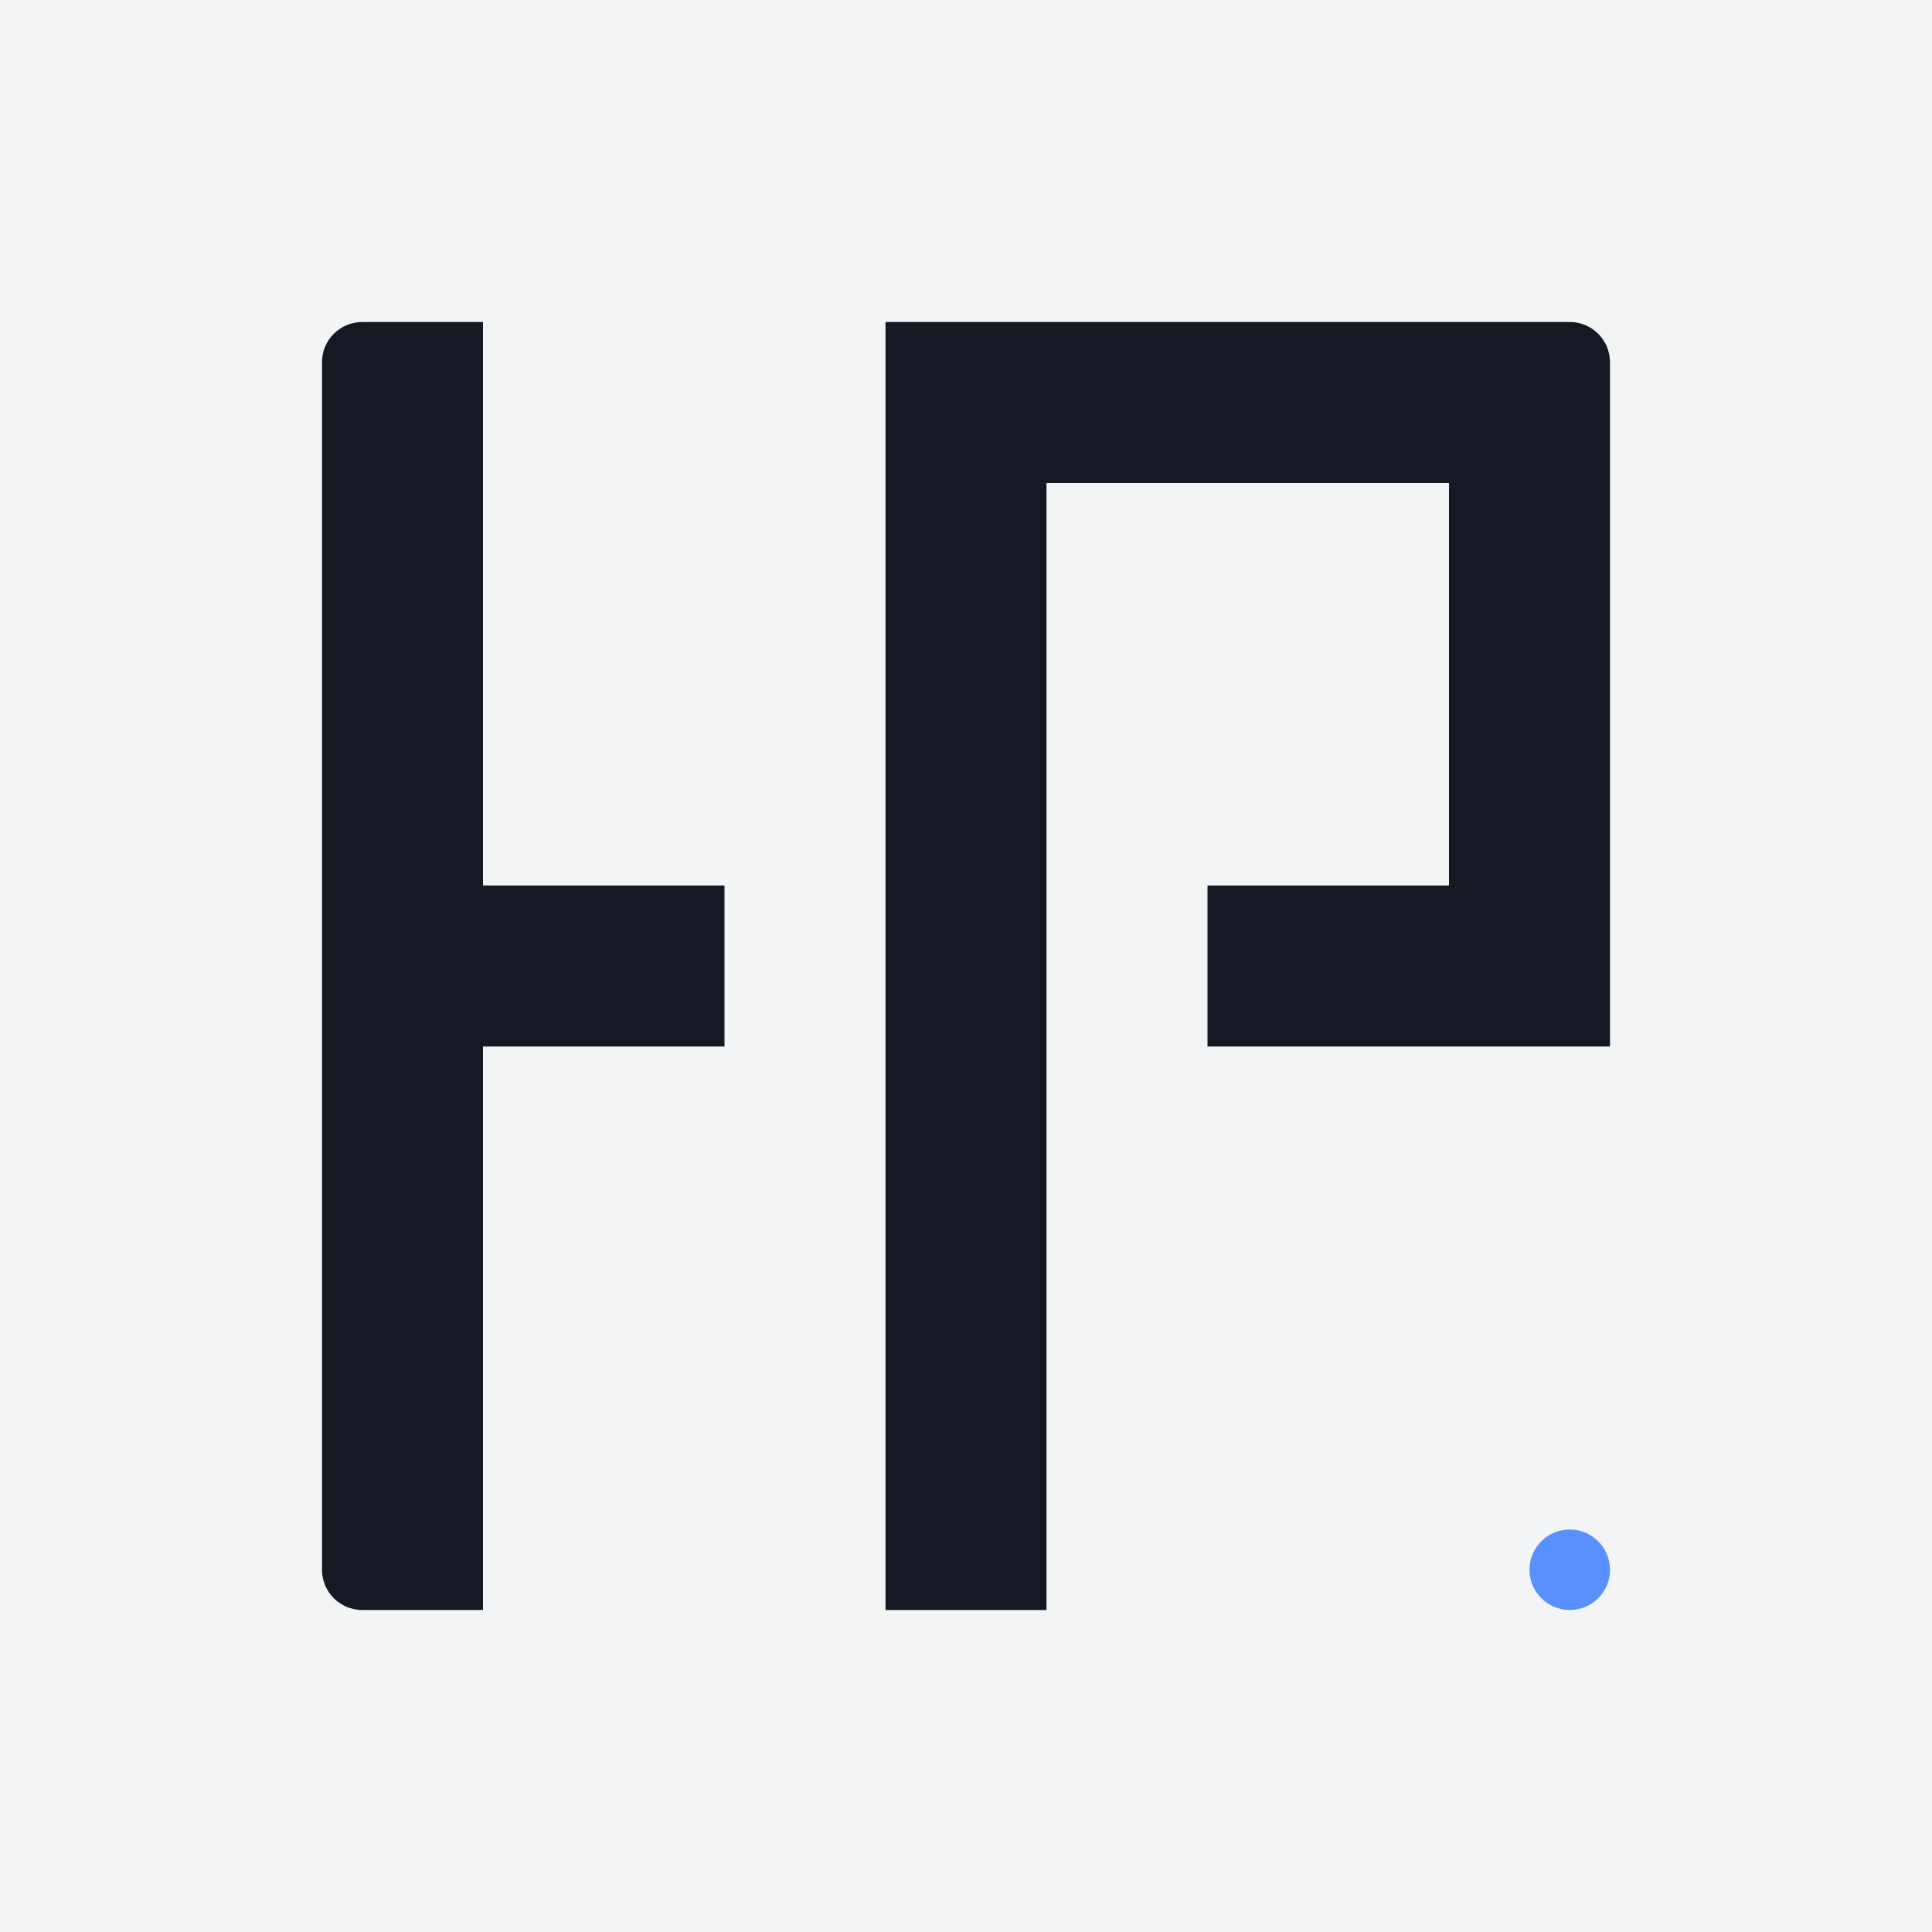
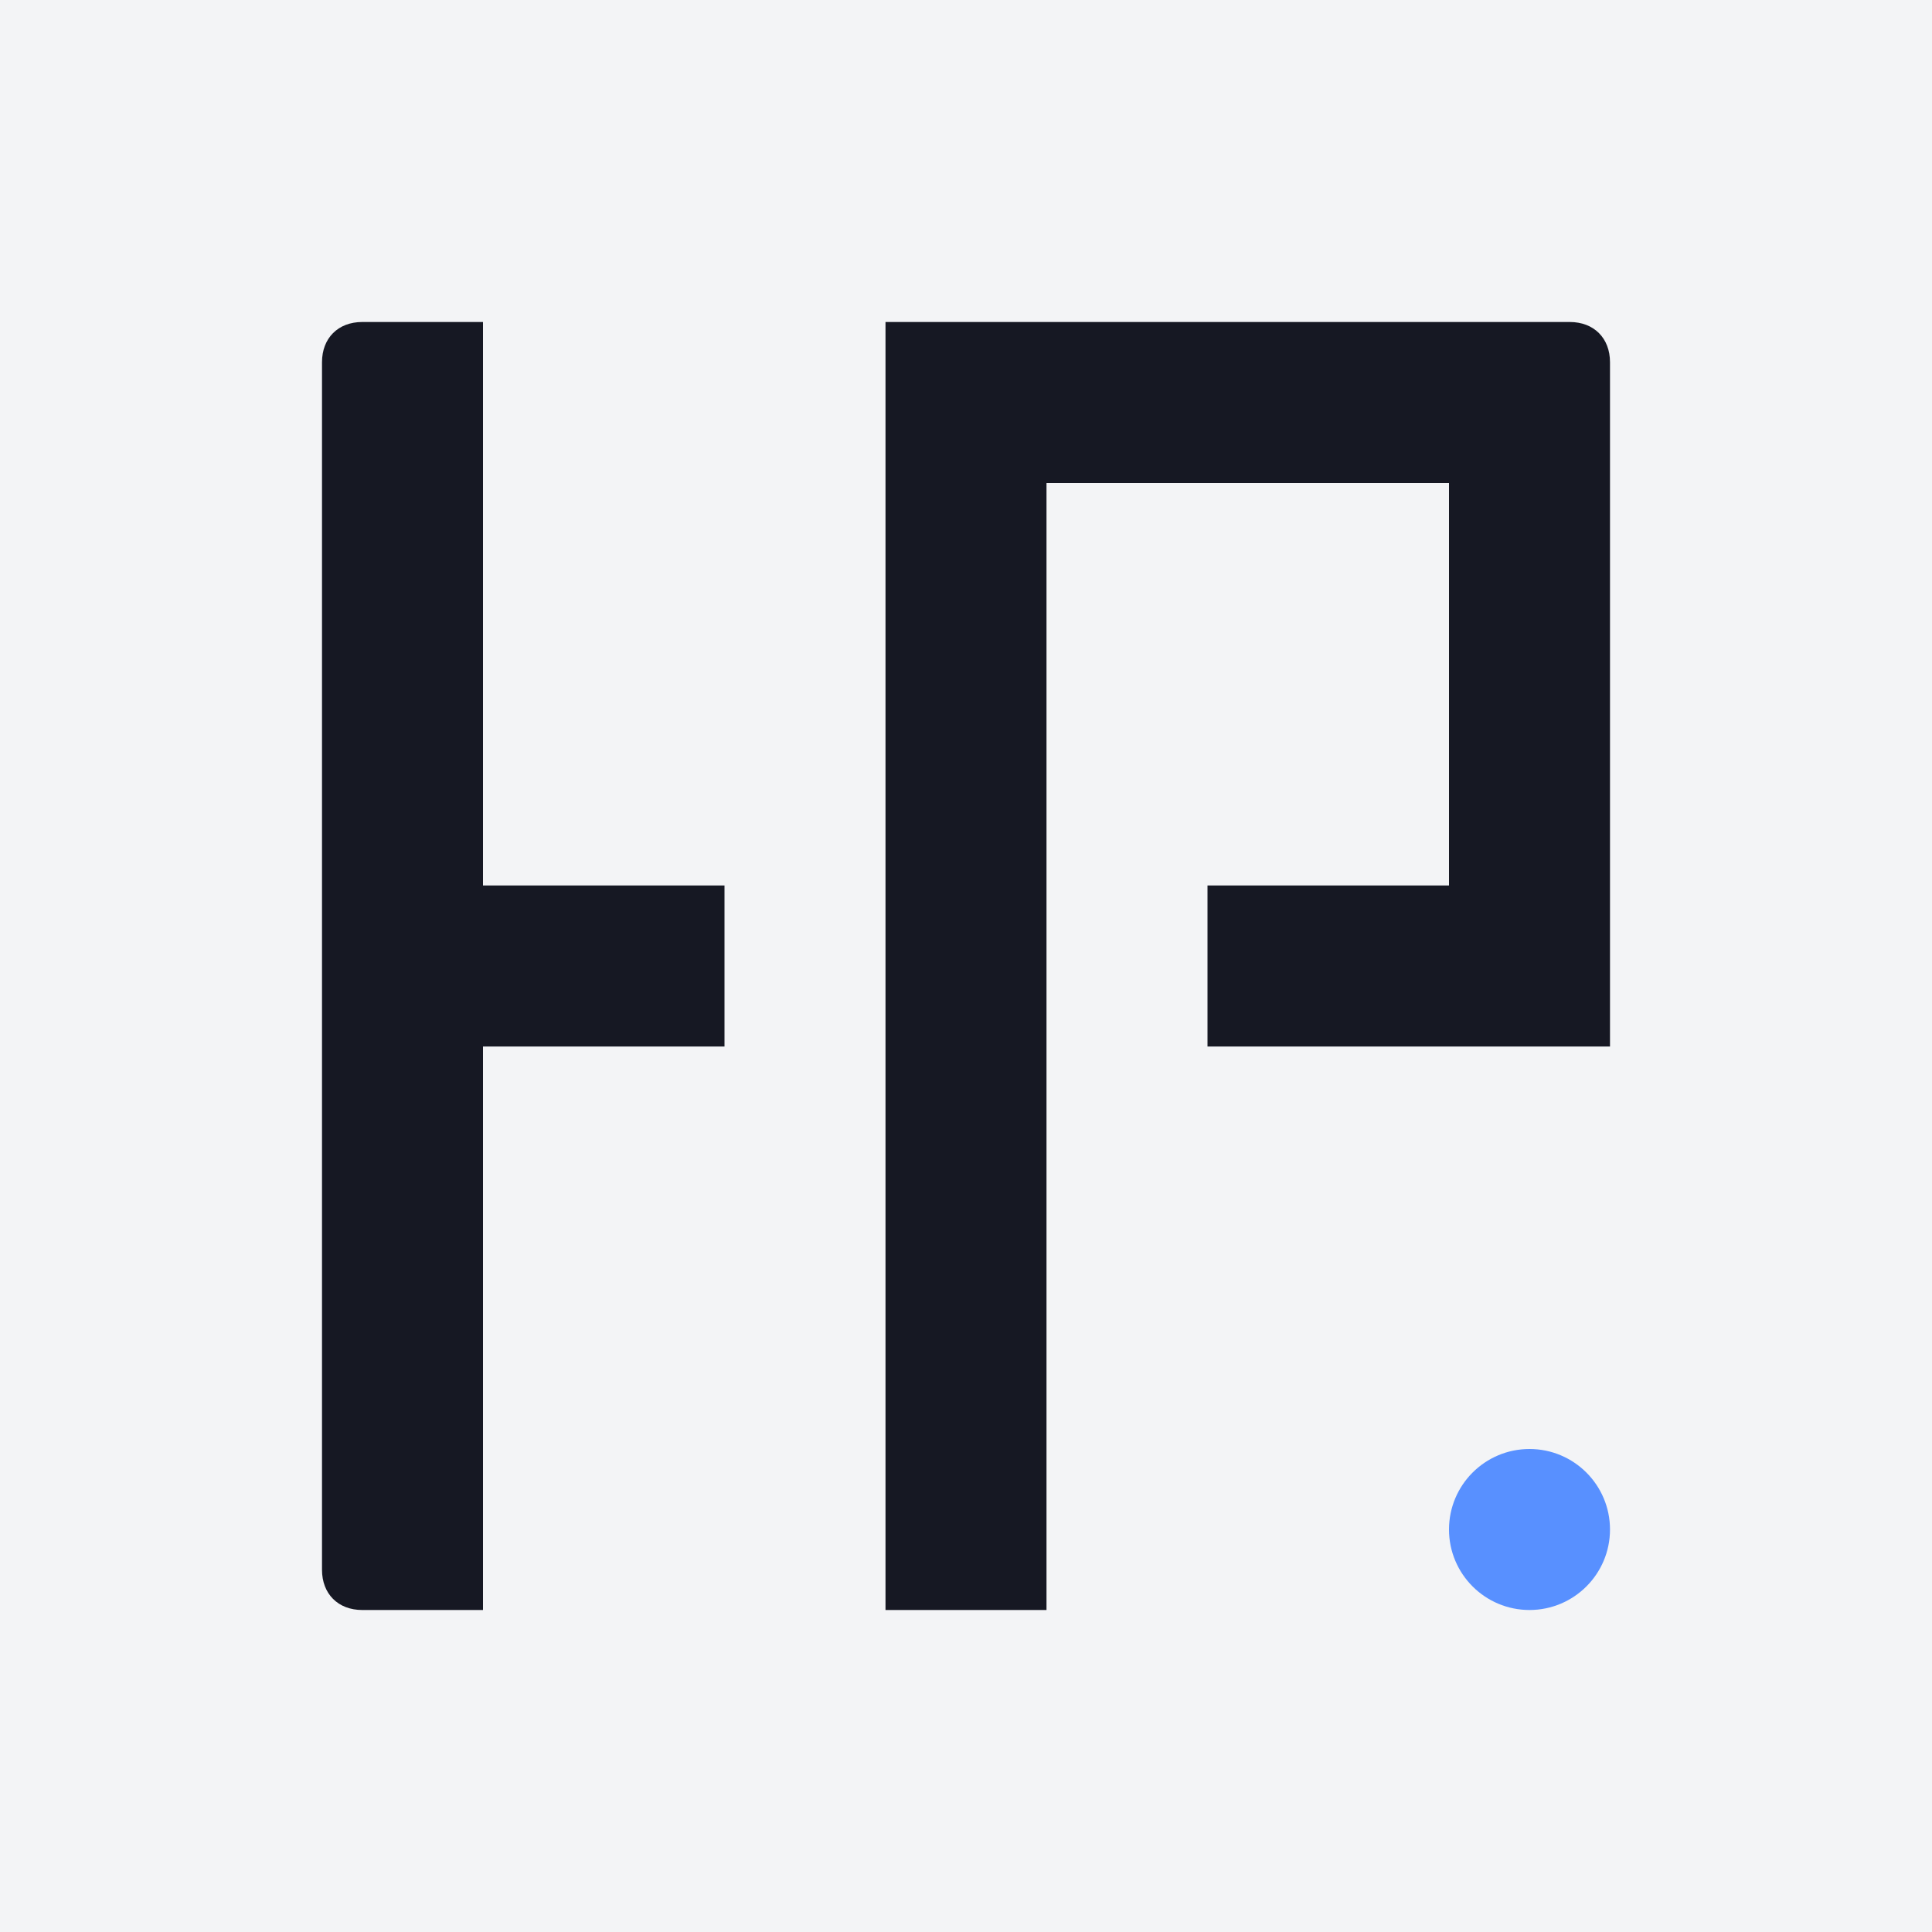
- <svg xmlns="http://www.w3.org/2000/svg" viewBox="0 0 24 24">
-   <defs>
-     <style>.cls-1{fill:#f3f4f6;}.cls-2{fill:#161823;}.cls-3{fill:#5890ff;}</style>
-   </defs>
-   <g id="Layer_2" data-name="Layer 2">
-     <g id="Layer_8" data-name="Layer 8">
-       <rect class="cls-1" width="24" height="24" />
+ <svg xmlns="http://www.w3.org/2000/svg" version="1.1" x="0px" y="0px" viewBox="0 0 24 24" style="enable-background:new 0 0 24 24;" xml:space="preserve">
+   <style type="text/css">
+ 	.st0{fill:none;stroke:#F4F5F6;stroke-width:0.12;stroke-miterlimit:10;}
+ 	.st1{fill:none;stroke:#DDDDDD;stroke-width:0.12;stroke-miterlimit:10;}
+ 	.st2{fill:#F3F4F6;}
+ 	.st3{fill:#161823;}
+ 	.st4{fill:#5890FF;}
+ </style>
+   <g id="grid">
+     <g id="y">
+       <line class="st0" x1="1" y1="0" x2="1" y2="24" />
+       <line class="st0" x1="2" y1="0" x2="2" y2="24" />
+       <line class="st0" x1="3" y1="0" x2="3" y2="24" />
+       <line class="st0" x1="4" y1="0" x2="4" y2="24" />
+       <line class="st0" x1="5" y1="0" x2="5" y2="24" />
+       <line class="st0" x1="6" y1="0" x2="6" y2="24" />
+       <line class="st0" x1="7" y1="0" x2="7" y2="24" />
+       <line class="st0" x1="8" y1="0" x2="8" y2="24" />
+       <line class="st0" x1="9" y1="0" x2="9" y2="24" />
+       <line class="st0" x1="10" y1="0" x2="10" y2="24" />
+       <line class="st0" x1="11" y1="0" x2="11" y2="24" />
+       <line class="st0" x1="12" y1="0" x2="12" y2="24" />
+       <line class="st0" x1="13" y1="0" x2="13" y2="24" />
+       <line class="st0" x1="14" y1="0" x2="14" y2="24" />
+       <line class="st0" x1="15" y1="0" x2="15" y2="24" />
+       <line class="st0" x1="16" y1="0" x2="16" y2="24" />
+       <line class="st0" x1="17" y1="0" x2="17" y2="24" />
+       <line class="st0" x1="18" y1="0" x2="18" y2="24" />
+       <line class="st0" x1="19" y1="0" x2="19" y2="24" />
+       <line class="st0" x1="20" y1="0" x2="20" y2="24" />
+       <line class="st0" x1="21" y1="0" x2="21" y2="24" />
+       <line class="st0" x1="22" y1="0" x2="22" y2="24" />
+       <line class="st0" x1="23" y1="0" x2="23" y2="24" />
    </g>
-     <g id="Layer_7" data-name="Layer 7">
-       <path class="cls-2" d="M20,4.5V13H15V11h3V6H13V20H11V4h8.5A.5.5,0,0,1,20,4.5Z" />
-       <path class="cls-2" d="M9,11v2H6v7H4.5a.5.5,0,0,1-.5-.5V4.5A.5.5,0,0,1,4.5,4H6v7Z" />
-       <circle class="cls-3" cx="19.5" cy="19.5" r="0.5" />
+     <g id="x">
+       <line class="st0" x1="24" y1="1" x2="0" y2="1" />
+       <line class="st0" x1="24" y1="2" x2="0" y2="2" />
+       <line class="st0" x1="24" y1="3" x2="0" y2="3" />
+       <line class="st0" x1="24" y1="4" x2="0" y2="4" />
+       <line class="st0" x1="24" y1="5" x2="0" y2="5" />
+       <line class="st0" x1="24" y1="6" x2="0" y2="6" />
+       <line class="st0" x1="24" y1="7" x2="0" y2="7" />
+       <line class="st0" x1="24" y1="8" x2="0" y2="8" />
+       <line class="st0" x1="24" y1="9" x2="0" y2="9" />
+       <line class="st0" x1="24" y1="10" x2="0" y2="10" />
+       <line class="st0" x1="24" y1="11" x2="0" y2="11" />
+       <line class="st0" x1="24" y1="12" x2="0" y2="12" />
+       <line class="st0" x1="24" y1="13" x2="0" y2="13" />
+       <line class="st0" x1="24" y1="14" x2="0" y2="14" />
+       <line class="st0" x1="24" y1="15" x2="0" y2="15" />
+       <line class="st0" x1="24" y1="16" x2="0" y2="16" />
+       <line class="st0" x1="24" y1="17" x2="0" y2="17" />
+       <line class="st0" x1="24" y1="18" x2="0" y2="18" />
+       <line class="st0" x1="24" y1="19" x2="0" y2="19" />
+       <line class="st0" x1="24" y1="20" x2="0" y2="20" />
+       <line class="st0" x1="24" y1="21" x2="0" y2="21" />
+       <line class="st0" x1="24" y1="22" x2="0" y2="22" />
+       <line class="st0" x1="24" y1="23" x2="0" y2="23" />
+     </g>
+     <g id="key">
+       <line class="st1" x1="2" y1="0" x2="2" y2="24" />
+       <line class="st1" x1="22" y1="0" x2="22" y2="24" />
+       <line class="st1" x1="24" y1="2" x2="0" y2="2" />
+       <line class="st1" x1="24" y1="22" x2="0" y2="22" />
+       <line class="st1" x1="12" y1="0" x2="12" y2="24" />
+       <line class="st1" x1="24" y1="12" x2="0" y2="12" />
+       <g id="form">
+         <path class="st1" d="M21,5v14c0,1.1-0.9,2-2,2H5c-1.1,0-2-0.9-2-2V5c0-1.1,0.9-2,2-2h14C20.1,3,21,3.9,21,5z" />
+         <path class="st1" d="M20,4v16c0,1.1-0.9,2-2,2H6c-1.1,0-2-0.9-2-2V4c0-1.1,0.9-2,2-2h12C19.1,2,20,2.9,20,4z" />
+         <path class="st1" d="M20,20H4c-1.1,0-2-0.9-2-2V6c0-1.1,0.9-2,2-2h16c1.1,0,2,0.9,2,2v12C22,19.1,21.1,20,20,20z" />
+         <line class="st1" x1="22" y1="2" x2="2" y2="22" />
+         <line class="st1" x1="22" y1="22" x2="2" y2="2" />
+         <circle class="st1" cx="12" cy="12" r="5" />
+       </g>
+     </g>
+   </g>
+   <g id="Layer_8">
+     <rect class="st2" width="24" height="24" />
+   </g>
+   <g id="Layer_7">
+     <g>
+       <path class="st3" d="M20,4.5V13h-5v-2h3V6h-5v14h-2V4h8.5C19.8,4,20,4.2,20,4.5z" />
+     </g>
+     <g>
+       <path class="st3" d="M9,11v2H6v7H4.5C4.2,20,4,19.8,4,19.5v-15C4,4.2,4.2,4,4.5,4H6v7H9z" />
+     </g>
+     <g>
+       <circle class="st4" cx="19" cy="19" r="1" />
    </g>
  </g>
</svg>
